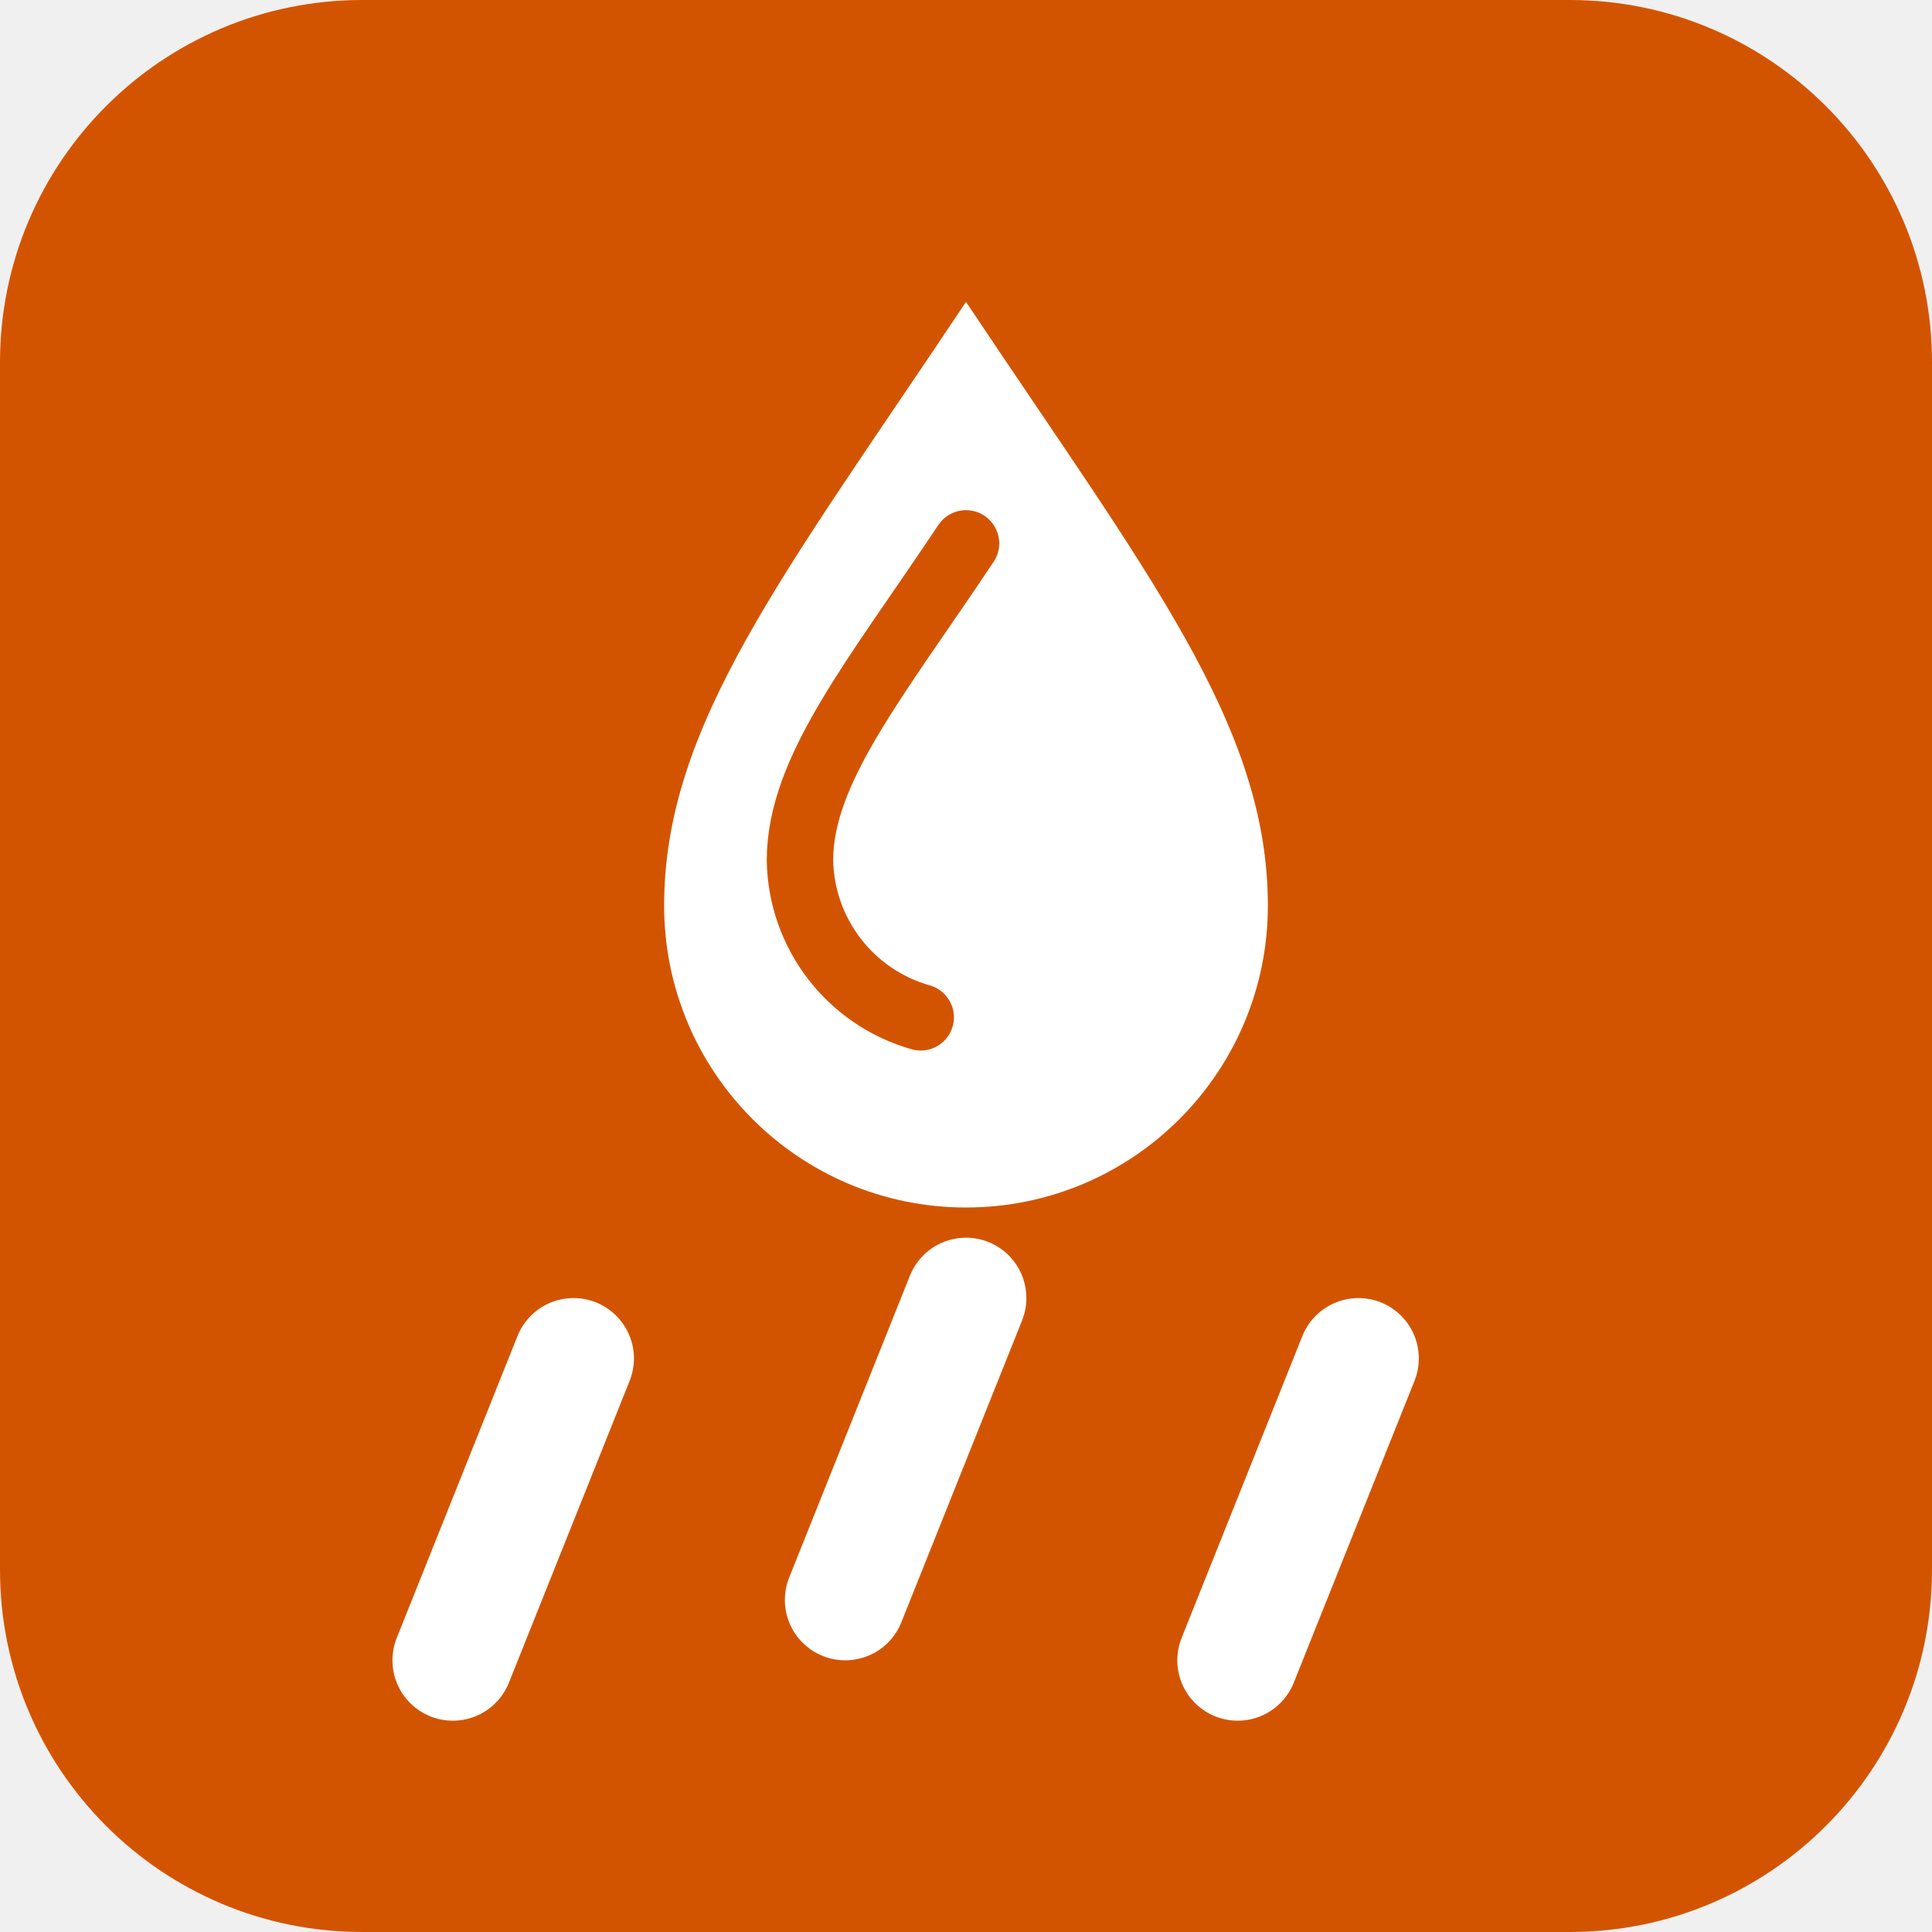
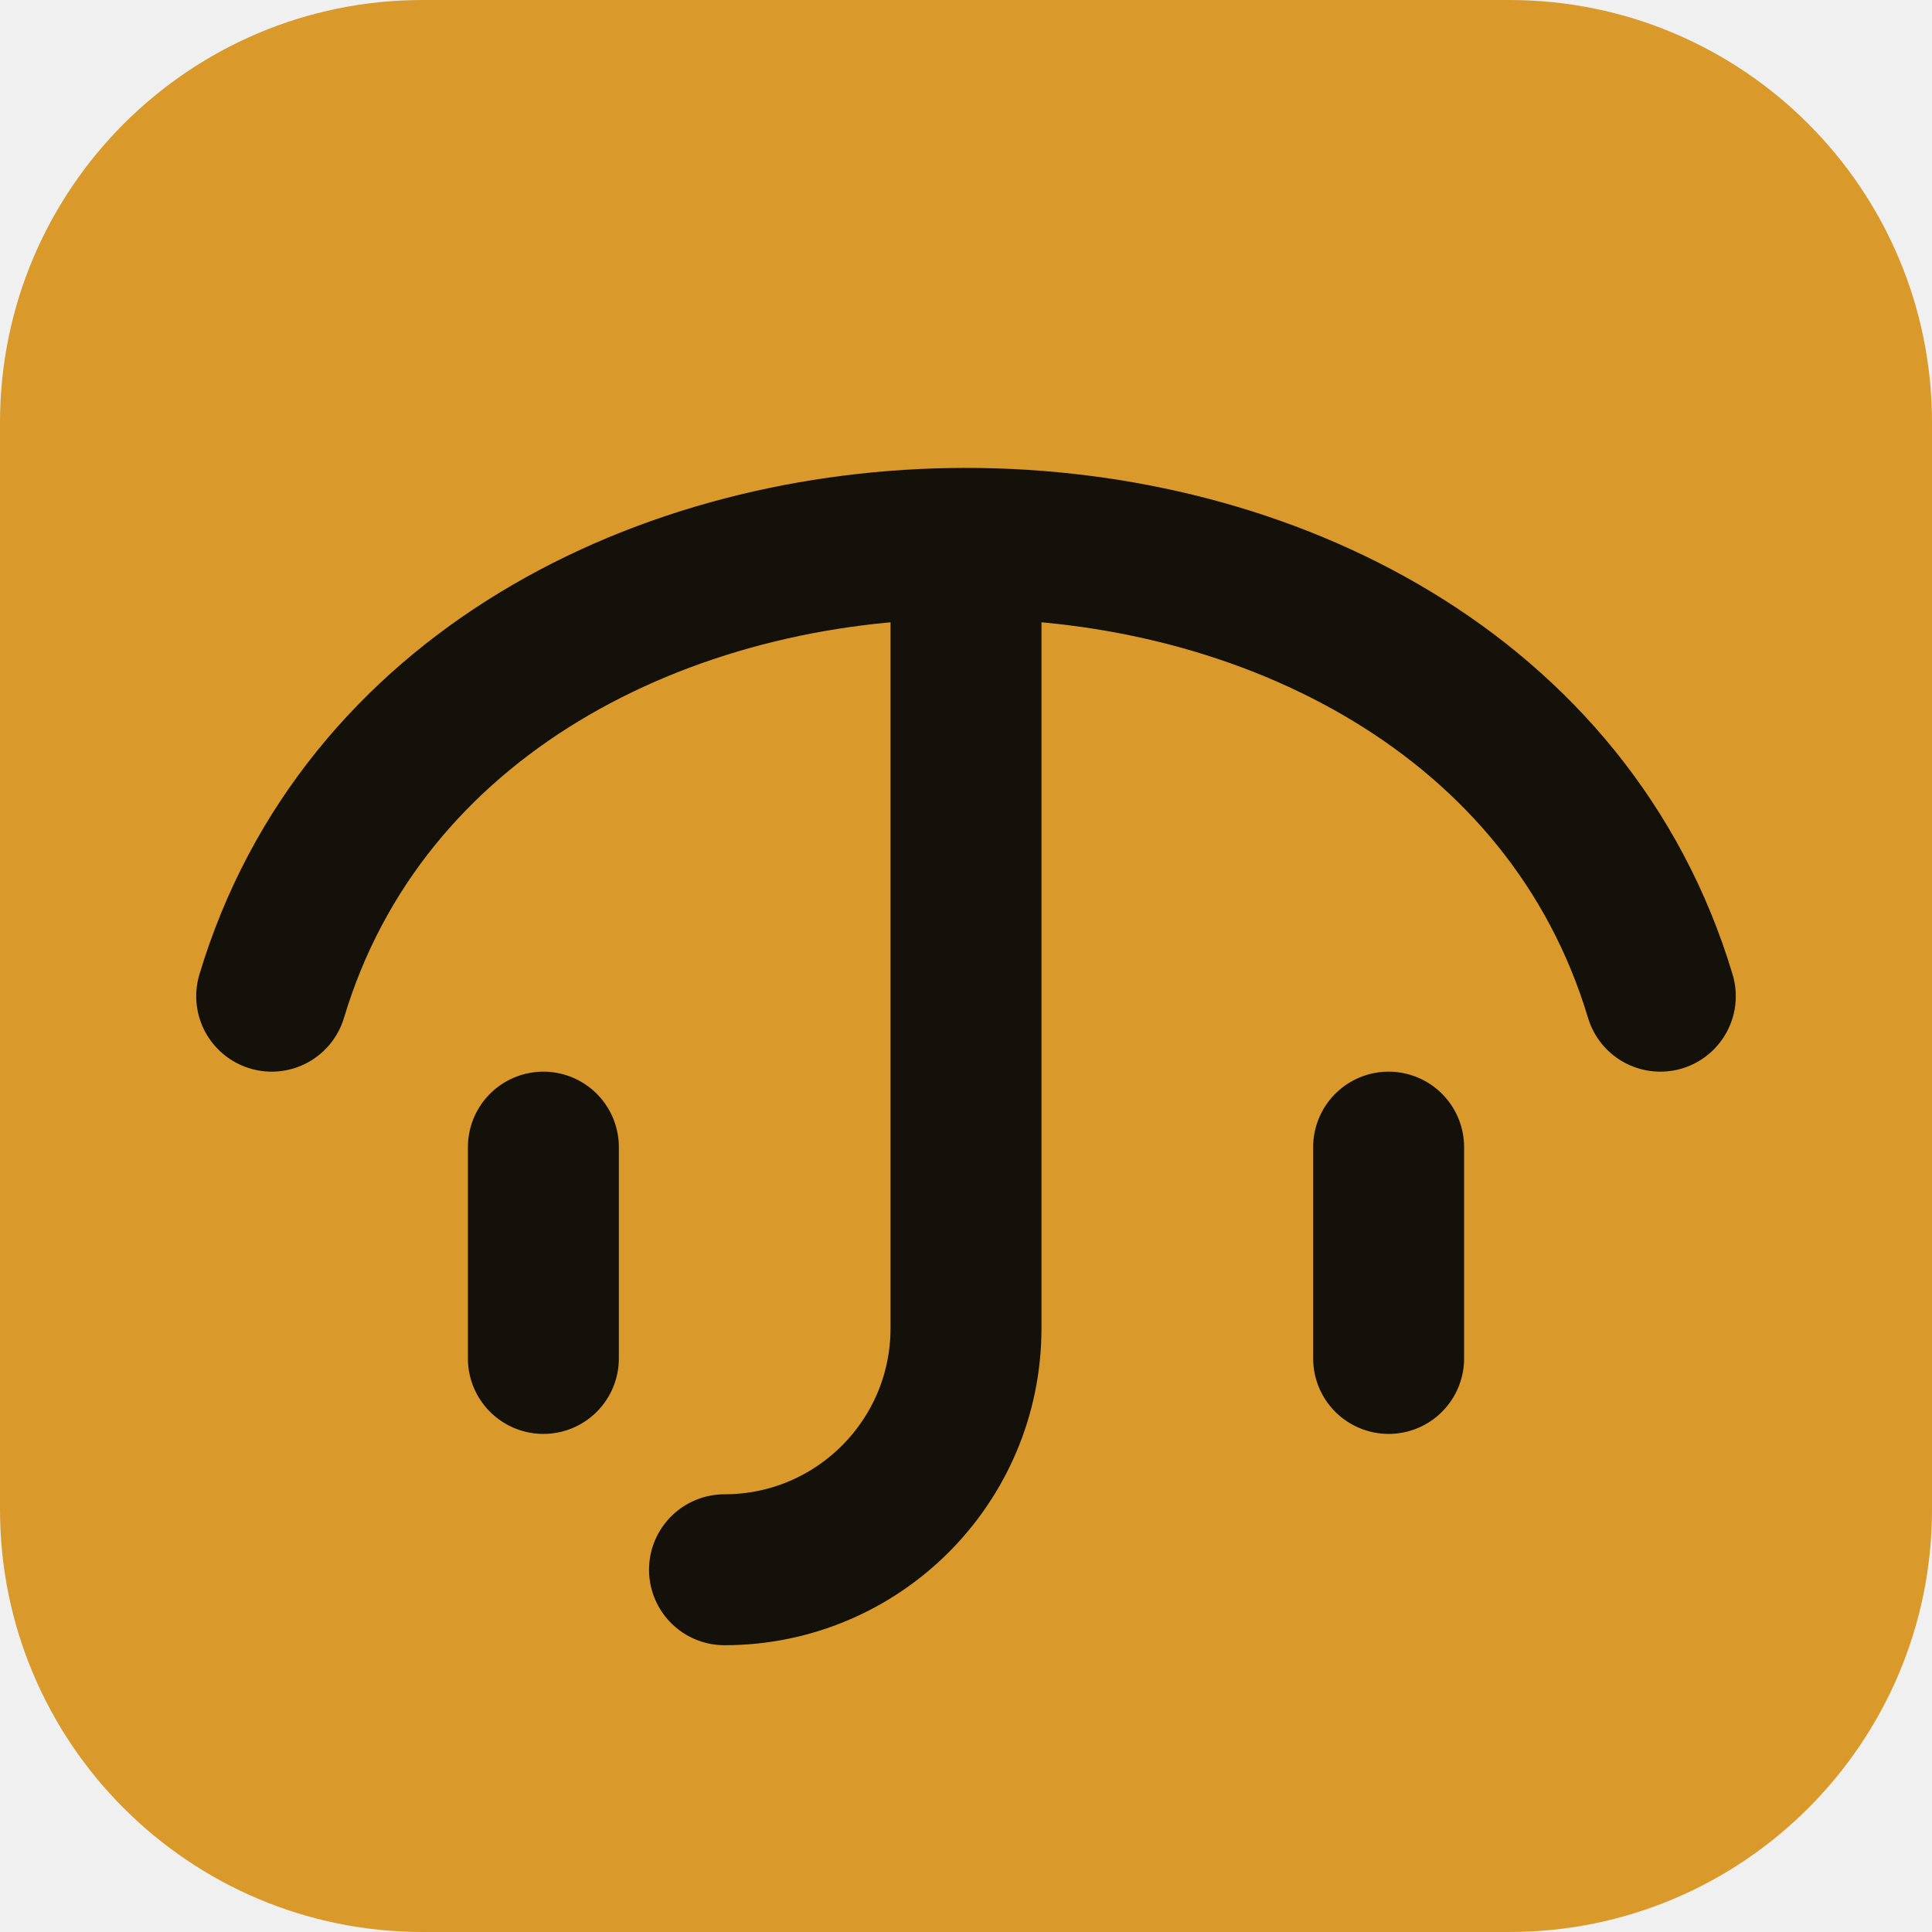
<svg xmlns="http://www.w3.org/2000/svg" viewBox="0 0 64 64">
-   <rect width="64" height="64" rx="12" fill="#d35400" />
-   <path d="M32 10c-6 9-10 14-10 20a10 10 0 0 0 20 0c0-6-4-11-10-20z" fill="#ffffff" />
-   <path d="M32 18c-3 4.5-5.5 7.5-5.5 10.5a5.5 5.5 0 0 0 4 5.2" fill="none" stroke="#d35400" stroke-width="2.2" stroke-linecap="round" />
-   <g stroke="#ffffff" stroke-width="4" stroke-linecap="round">
-     <path d="M19 45 L15 55" />
-     <path d="M32 43 L28 53" />
-     <path d="M45 45 L41 55" />
+   <rect width="64" height="64" rx="14" fill="#D99A2B" />
+   <g fill="none" stroke="#14100A" stroke-width="5" stroke-linecap="round" stroke-linejoin="round">
+     <path d="M9 33c6-20 40-20 46 0" />
+     <path d="M32 20v24a8 8 0 0 1-8 8" />
+     <path d="M18 38v7" />
+     <path d="M46 38v7" />
  </g>
</svg>
